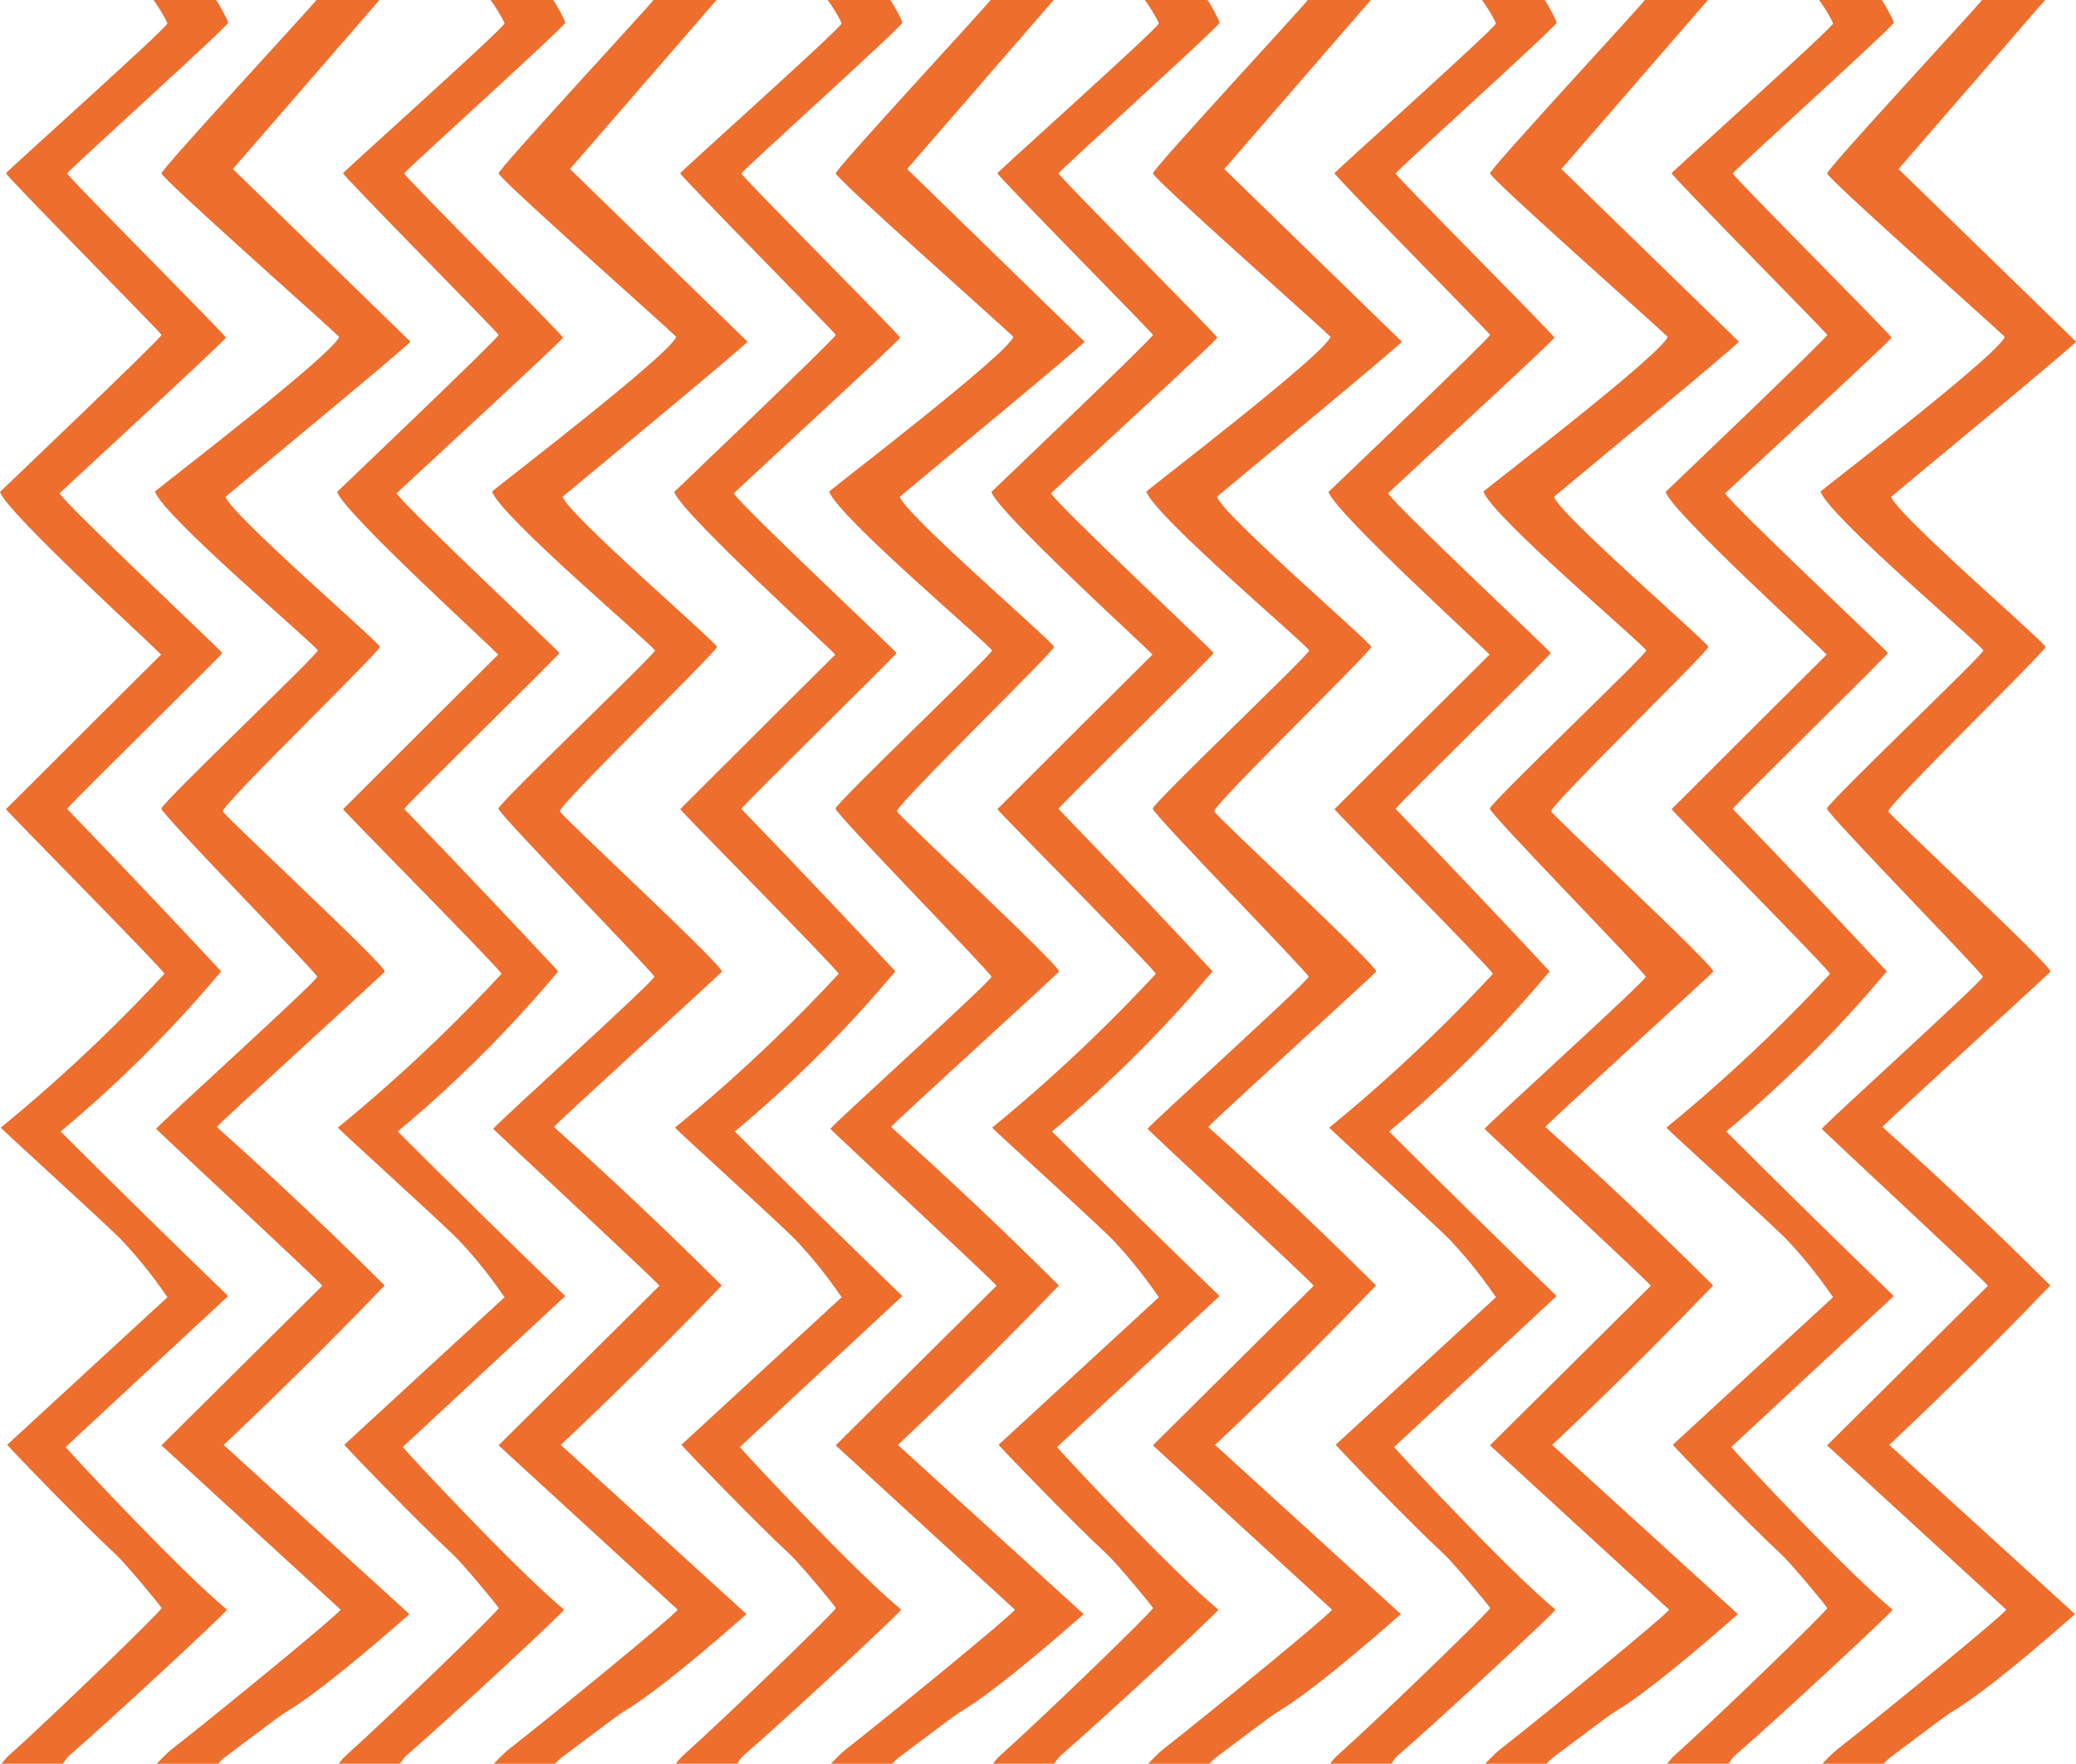
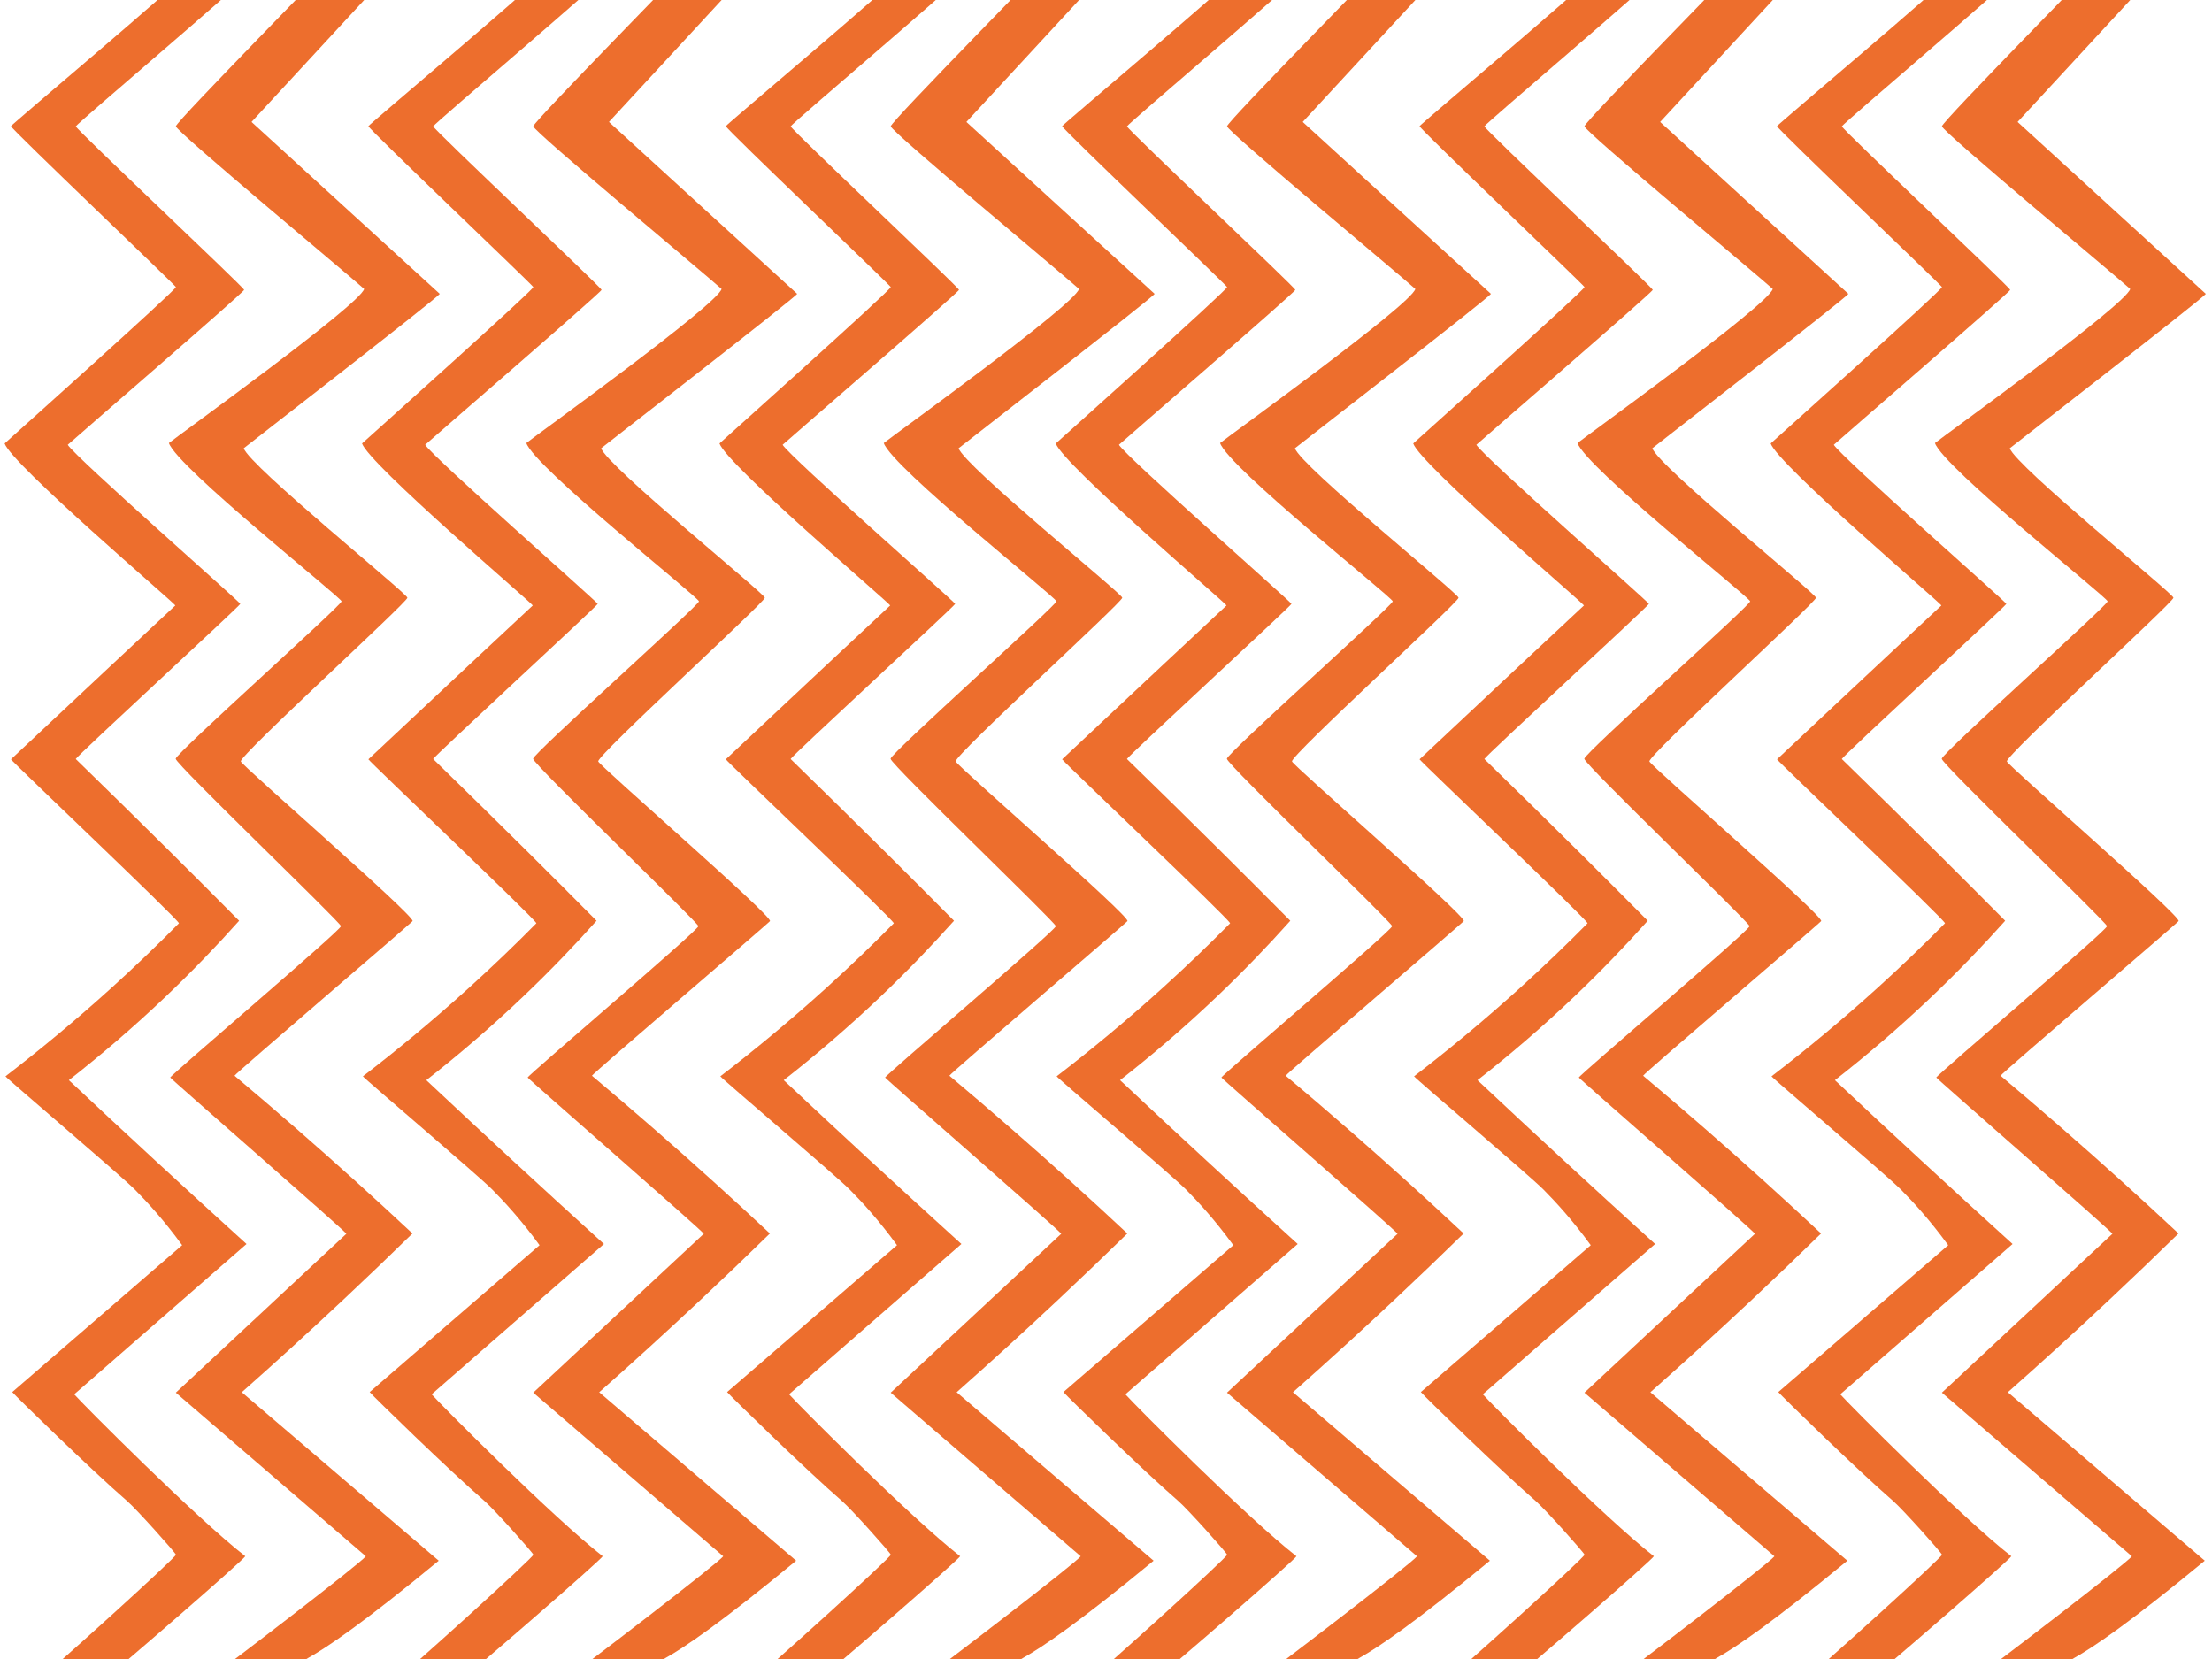
- <svg xmlns="http://www.w3.org/2000/svg" id="Layer_2" data-name="Layer 2" viewBox="0 0 961.15 816.49">
+ <svg xmlns="http://www.w3.org/2000/svg" xmlns:xlink="http://www.w3.org/1999/xlink" width="640" height="480">
  <defs>
-     <style>
-       .cls-1 {
+     <symbol data-name="Layer 2" id="svg_3" viewBox="0 0 961.15 816.49">
+       <defs>
+         <style>.cls-1 {
        fill: #ed6e2d;
        isolation: isolate;
-       }
-     </style>
+       }</style>
+       </defs>
+       <g data-name="Layer 1" id="svg_2">
+         <g>
+           <path class="cls-1" d="m146.43,0.02c-0.16,0.96 -71.57,77.99 -71.65,80.23c-0.08,2.24 76.18,69.75 82.22,75.64c-2.09,7.52 -80.41,67.5 -85.26,71.63c3.56,11.3 75.3,71.83 75.39,73.61s-72.36,70.68 -72.43,73.19c-0.07,2.5 72.13,76.17 72.17,77.84c0.05,1.91 -74.4,69.23 -74.55,70.39c0.36,0.8 76.26,71.17 76.91,72.65c-24.82,24.63 -49.64,49.26 -74.47,73.89c27.65,25.36 55.31,50.71 82.96,76.07c-2.14,3.14 -57.23,48.22 -78.47,64.83c-2.36,1.85 -4.49,4.32 -6.73,6.5l28.36,0c1.01,-0.97 1.98,-2.08 3.05,-2.88c14.68,-10.95 25.62,-19.39 28.59,-21.15c8.52,-5.07 24.44,-16.58 57.04,-45.24c-28.67,-26.11 -57.33,-52.22 -86,-78.33c14.66,-13.81 29.47,-28.17 44.39,-43.08c10.31,-10.3 20.36,-20.55 30.14,-30.74c-16.17,-16.11 -33.04,-32.36 -50.63,-48.69c-9.07,-8.41 -18.09,-16.64 -27.07,-24.67c0.41,-1.17 77.39,-71.12 77.75,-71.92c1.06,-2.37 -74.55,-72.25 -75,-74.22c-0.64,-2.8 72.9,-74.12 72.74,-76.12s-68.99,-61.3 -71.47,-69.49c0.48,-0.52 85.05,-70.22 85.59,-71.81c-27.39,-26.64 -54.78,-53.28 -82.18,-79.92c22.62,-26.07 45.24,-52.15 67.85,-78.22l-29.24,0l0,0.01z" />
+           <path class="cls-1" d="m77.5,10.85c-0.35,2.21 -74.26,68.33 -74.73,69.34c0.24,1.52 71.46,73.58 72.03,74.82c-0.29,1.72 -73.77,71.67 -74.8,72.71c3.16,9.82 73.97,73.96 74.55,75.33c-9.58,9.51 -19.15,19.03 -28.71,28.55c-14.37,14.31 -28.73,28.64 -43.07,42.98c0.71,1.4 72.5,73.81 73.36,76.23c-9.06,9.77 -18.79,19.74 -29.22,29.81c-15.87,15.32 -31.49,29.07 -46.54,41.37c0.88,1.36 50.06,45.75 56.54,52.7c5.23,5.61 12.67,14.19 20.61,25.83c-24.73,22.76 -49.46,45.53 -74.19,68.29c1.52,1.95 34.43,36.13 50.27,50.76c4.02,3.71 20.68,23.51 21.21,24.87c-0.34,1.56 -50.22,49.88 -70.99,68.46c-1.12,1 -2.09,2.37 -3.13,3.57l28.36,0c0.99,-1.27 1.88,-2.8 2.99,-3.76c20.31,-17.57 72.66,-66.22 73.05,-67.57c-21.35,-17.66 -71.26,-71.06 -74.7,-75.29c25.08,-23.3 50.16,-46.59 75.24,-69.89c-13.22,-12.76 -26.48,-25.68 -39.79,-38.75c-12.74,-12.51 -25.33,-24.99 -37.78,-37.43c13.52,-11.26 27.79,-24.17 42.31,-38.9c11.88,-12.05 22.52,-23.88 32.03,-35.23c-9.72,-10.44 -19.55,-20.9 -29.46,-31.39c-14,-14.8 -27.96,-29.41 -41.88,-43.82c0.53,-1.49 71.47,-70.93 71.85,-72.13c-0.58,-1.34 -71.99,-68.14 -75.34,-73.97c1.91,-1.96 76.77,-70.73 77.02,-72.04c-0.31,-1.42 -73.02,-74.21 -73.51,-76.02c0.71,-1.58 74.23,-67.86 74.55,-69.78c-0.34,-1.74 -4.72,-9.61 -5.62,-10.5l-29.02,0c0.99,0.92 6,8.96 6.5,10.83l0,0.02l0.01,0z" />
+           <path class="cls-1" d="m302.5,0.02c-0.16,0.96 -71.57,77.99 -71.65,80.23c-0.08,2.24 76.18,69.75 82.22,75.64c-2.09,7.52 -80.41,67.5 -85.26,71.63c3.56,11.3 75.3,71.83 75.39,73.61c0.09,1.78 -72.36,70.68 -72.43,73.19c-0.07,2.5 72.13,76.17 72.17,77.84c0.05,1.91 -74.4,69.23 -74.55,70.39c0.36,0.8 76.26,71.17 76.91,72.65c-24.82,24.63 -49.64,49.26 -74.47,73.89c27.65,25.36 55.31,50.71 82.96,76.07c-2.14,3.14 -57.23,48.22 -78.47,64.83c-2.36,1.85 -4.49,4.32 -6.73,6.5l28.36,0c1.01,-0.97 1.98,-2.08 3.05,-2.88c14.68,-10.95 25.62,-19.39 28.59,-21.15c8.52,-5.07 24.44,-16.58 57.04,-45.24c-28.67,-26.11 -57.33,-52.22 -86,-78.33c14.66,-13.81 29.47,-28.17 44.39,-43.08c10.31,-10.3 20.36,-20.55 30.14,-30.74c-16.17,-16.11 -33.04,-32.36 -50.63,-48.69c-9.07,-8.41 -18.09,-16.64 -27.07,-24.67c0.41,-1.17 77.39,-71.12 77.75,-71.92c1.06,-2.37 -74.55,-72.25 -75,-74.22c-0.64,-2.8 72.9,-74.12 72.74,-76.12s-68.99,-61.3 -71.47,-69.49c0.48,-0.52 85.05,-70.22 85.59,-71.81c-27.39,-26.64 -54.78,-53.28 -82.18,-79.92c22.62,-26.07 45.24,-52.15 67.85,-78.22l-29.24,0l0,0.01z" />
+           <path class="cls-1" d="m233.57,10.85c-0.35,2.21 -74.26,68.33 -74.73,69.34c0.24,1.52 71.46,73.58 72.03,74.82c-0.29,1.72 -73.77,71.67 -74.8,72.71c3.16,9.82 73.97,73.96 74.55,75.33c-9.58,9.51 -19.15,19.03 -28.71,28.55c-14.37,14.31 -28.73,28.64 -43.07,42.98c0.71,1.4 72.5,73.81 73.36,76.23c-9.06,9.77 -18.79,19.74 -29.22,29.81c-15.87,15.32 -31.49,29.07 -46.54,41.37c0.88,1.36 50.06,45.75 56.54,52.7c5.23,5.61 12.67,14.19 20.61,25.83c-24.73,22.76 -49.46,45.53 -74.19,68.29c1.52,1.95 34.43,36.13 50.27,50.76c4.02,3.71 20.68,23.51 21.21,24.87c-0.34,1.56 -50.22,49.88 -70.99,68.46c-1.12,1 -2.09,2.37 -3.13,3.57l28.36,0c0.99,-1.27 1.88,-2.8 2.99,-3.76c20.31,-17.57 72.66,-66.22 73.05,-67.57c-21.35,-17.66 -71.26,-71.06 -74.7,-75.29c25.08,-23.3 50.16,-46.59 75.24,-69.89c-13.22,-12.76 -26.48,-25.68 -39.79,-38.75c-12.74,-12.51 -25.33,-24.99 -37.78,-37.43c13.52,-11.26 27.79,-24.17 42.31,-38.9c11.88,-12.05 22.52,-23.88 32.03,-35.23c-9.72,-10.44 -19.55,-20.9 -29.46,-31.39c-14,-14.8 -27.96,-29.41 -41.88,-43.82c0.53,-1.49 71.47,-70.93 71.85,-72.13c-0.58,-1.34 -71.99,-68.14 -75.34,-73.97c1.91,-1.96 76.77,-70.73 77.02,-72.04c-0.31,-1.42 -73.02,-74.21 -73.51,-76.02c0.71,-1.58 74.23,-67.86 74.55,-69.78c-0.34,-1.74 -4.72,-9.61 -5.62,-10.5l-29.02,0c0.99,0.92 6,8.96 6.5,10.83l0,0.02l0.01,0z" />
+           <path class="cls-1" d="m458.58,0.02c-0.16,0.96 -71.57,77.99 -71.65,80.23c-0.08,2.24 76.18,69.75 82.22,75.64c-2.09,7.52 -80.41,67.5 -85.26,71.63c3.56,11.3 75.3,71.83 75.39,73.61c0.09,1.78 -72.36,70.68 -72.43,73.19c-0.07,2.5 72.13,76.17 72.17,77.84c0.05,1.91 -74.4,69.23 -74.55,70.39c0.36,0.8 76.26,71.17 76.91,72.65c-24.82,24.63 -49.64,49.26 -74.47,73.89c27.65,25.36 55.31,50.71 82.96,76.07c-2.14,3.14 -57.23,48.22 -78.47,64.83c-2.36,1.85 -4.49,4.32 -6.73,6.5l28.36,0c1.01,-0.97 1.98,-2.08 3.05,-2.88c14.68,-10.95 25.62,-19.39 28.59,-21.15c8.52,-5.07 24.44,-16.58 57.04,-45.24c-28.67,-26.11 -57.33,-52.22 -86,-78.33c14.66,-13.81 29.47,-28.17 44.39,-43.08c10.31,-10.3 20.36,-20.55 30.14,-30.74c-16.17,-16.11 -33.04,-32.36 -50.63,-48.69c-9.07,-8.41 -18.09,-16.64 -27.07,-24.67c0.41,-1.17 77.39,-71.12 77.75,-71.92c1.06,-2.37 -74.55,-72.25 -75,-74.22c-0.64,-2.8 72.9,-74.12 72.74,-76.12s-68.99,-61.3 -71.47,-69.49c0.48,-0.52 85.05,-70.22 85.59,-71.81c-27.39,-26.64 -54.78,-53.28 -82.18,-79.92c22.62,-26.07 45.24,-52.15 67.85,-78.22l-29.24,0l0,0.01z" />
+           <path class="cls-1" d="m389.65,10.85c-0.35,2.21 -74.26,68.33 -74.73,69.34c0.24,1.52 71.46,73.58 72.03,74.82c-0.29,1.72 -73.77,71.67 -74.8,72.71c3.16,9.82 73.97,73.96 74.55,75.33c-9.58,9.51 -19.15,19.03 -28.71,28.55c-14.37,14.31 -28.73,28.64 -43.07,42.98c0.71,1.4 72.5,73.81 73.36,76.23c-9.06,9.77 -18.79,19.74 -29.22,29.81c-15.87,15.32 -31.49,29.07 -46.54,41.37c0.88,1.36 50.06,45.75 56.54,52.7c5.23,5.61 12.67,14.19 20.61,25.83c-24.73,22.76 -49.46,45.53 -74.19,68.29c1.52,1.95 34.43,36.13 50.27,50.76c4.02,3.71 20.68,23.51 21.21,24.87c-0.34,1.56 -50.22,49.88 -70.99,68.46c-1.12,1 -2.09,2.37 -3.13,3.57l28.36,0c0.99,-1.27 1.88,-2.8 2.99,-3.76c20.31,-17.57 72.66,-66.22 73.05,-67.57c-21.35,-17.66 -71.26,-71.06 -74.7,-75.29c25.08,-23.3 50.16,-46.59 75.24,-69.89c-13.22,-12.76 -26.48,-25.68 -39.79,-38.75c-12.74,-12.51 -25.33,-24.99 -37.78,-37.43c13.52,-11.26 27.79,-24.17 42.31,-38.9c11.88,-12.05 22.52,-23.88 32.03,-35.23c-9.72,-10.44 -19.55,-20.9 -29.46,-31.39c-14,-14.8 -27.96,-29.41 -41.88,-43.82c0.53,-1.49 71.47,-70.93 71.85,-72.13c-0.58,-1.34 -71.99,-68.14 -75.34,-73.97c1.91,-1.96 76.77,-70.73 77.02,-72.04c-0.31,-1.42 -73.02,-74.21 -73.51,-76.02c0.71,-1.58 74.23,-67.86 74.55,-69.78c-0.34,-1.74 -4.72,-9.61 -5.62,-10.5l-29.02,0c0.99,0.92 6,8.96 6.5,10.83l0,0.02l0.01,0z" />
+           <path class="cls-1" d="m605.43,0.02c-0.16,0.96 -71.57,77.99 -71.65,80.23c-0.08,2.24 76.18,69.75 82.22,75.64c-2.09,7.52 -80.41,67.5 -85.26,71.63c3.56,11.3 75.3,71.83 75.39,73.61s-72.36,70.68 -72.43,73.19c-0.07,2.5 72.13,76.17 72.17,77.84c0.05,1.91 -74.4,69.23 -74.55,70.39c0.36,0.8 76.26,71.17 76.91,72.65c-24.82,24.63 -49.64,49.26 -74.47,73.89c27.65,25.36 55.31,50.71 82.96,76.07c-2.14,3.14 -57.23,48.22 -78.47,64.83c-2.36,1.85 -4.49,4.32 -6.73,6.5l28.36,0c1.01,-0.97 1.98,-2.08 3.05,-2.88c14.68,-10.95 25.62,-19.39 28.59,-21.15c8.52,-5.07 24.44,-16.58 57.04,-45.24c-28.67,-26.11 -57.33,-52.22 -86,-78.33c14.66,-13.81 29.47,-28.17 44.39,-43.08c10.31,-10.3 20.36,-20.55 30.14,-30.74c-16.17,-16.11 -33.04,-32.36 -50.63,-48.69c-9.07,-8.41 -18.09,-16.64 -27.07,-24.67c0.41,-1.17 77.39,-71.12 77.75,-71.92c1.06,-2.37 -74.55,-72.25 -75,-74.22c-0.64,-2.8 72.9,-74.12 72.74,-76.12s-68.99,-61.3 -71.47,-69.49c0.48,-0.52 85.05,-70.22 85.59,-71.81c-27.39,-26.64 -54.78,-53.28 -82.18,-79.92c22.62,-26.07 45.24,-52.15 67.85,-78.22l-29.24,0l0,0.01z" />
+           <path class="cls-1" d="m536.5,10.85c-0.35,2.21 -74.26,68.33 -74.73,69.34c0.24,1.52 71.46,73.58 72.03,74.82c-0.29,1.72 -73.77,71.67 -74.8,72.71c3.16,9.82 73.97,73.96 74.55,75.33c-9.58,9.51 -19.15,19.03 -28.71,28.55c-14.37,14.31 -28.73,28.64 -43.07,42.98c0.71,1.4 72.5,73.81 73.36,76.23c-9.06,9.77 -18.79,19.74 -29.22,29.81c-15.87,15.32 -31.49,29.07 -46.54,41.37c0.88,1.36 50.06,45.75 56.54,52.7c5.23,5.61 12.67,14.19 20.61,25.83c-24.73,22.76 -49.46,45.53 -74.19,68.29c1.52,1.95 34.43,36.13 50.27,50.76c4.02,3.71 20.68,23.51 21.21,24.87c-0.34,1.56 -50.22,49.88 -70.99,68.46c-1.12,1 -2.09,2.37 -3.13,3.57l28.36,0c0.99,-1.27 1.88,-2.8 2.99,-3.76c20.31,-17.57 72.66,-66.22 73.05,-67.57c-21.35,-17.66 -71.26,-71.06 -74.7,-75.29c25.08,-23.3 50.16,-46.59 75.24,-69.89c-13.22,-12.76 -26.48,-25.68 -39.79,-38.75c-12.74,-12.51 -25.33,-24.99 -37.78,-37.43c13.52,-11.26 27.79,-24.17 42.31,-38.9c11.88,-12.05 22.52,-23.88 32.03,-35.23c-9.72,-10.44 -19.55,-20.9 -29.46,-31.39c-14,-14.8 -27.96,-29.41 -41.88,-43.82c0.53,-1.49 71.47,-70.93 71.85,-72.13c-0.58,-1.34 -71.99,-68.14 -75.34,-73.97c1.91,-1.96 76.77,-70.73 77.02,-72.04c-0.31,-1.42 -73.02,-74.21 -73.51,-76.02c0.71,-1.58 74.23,-67.86 74.55,-69.78c-0.34,-1.74 -4.72,-9.61 -5.62,-10.5l-29.02,0c0.99,0.92 6,8.96 6.5,10.83l0,0.02l0.01,0z" />
+           <path class="cls-1" d="m761.5,0.02c-0.16,0.96 -71.57,77.99 -71.65,80.23c-0.08,2.24 76.18,69.75 82.22,75.64c-2.09,7.52 -80.41,67.5 -85.26,71.63c3.56,11.3 75.3,71.83 75.39,73.61c0.09,1.78 -72.36,70.68 -72.43,73.19c-0.07,2.5 72.13,76.17 72.17,77.84c0.05,1.91 -74.4,69.23 -74.55,70.39c0.36,0.8 76.26,71.17 76.91,72.65c-24.82,24.63 -49.64,49.26 -74.47,73.89c27.65,25.36 55.31,50.71 82.96,76.07c-2.14,3.14 -57.23,48.22 -78.47,64.83c-2.36,1.85 -4.49,4.32 -6.73,6.5l28.36,0c1.01,-0.97 1.98,-2.08 3.05,-2.88c14.68,-10.95 25.62,-19.39 28.59,-21.15c8.52,-5.07 24.44,-16.58 57.04,-45.24c-28.67,-26.11 -57.33,-52.22 -86,-78.33c14.66,-13.81 29.47,-28.17 44.39,-43.08c10.31,-10.3 20.36,-20.55 30.14,-30.74c-16.17,-16.11 -33.04,-32.36 -50.63,-48.69c-9.07,-8.41 -18.09,-16.64 -27.07,-24.67c0.41,-1.17 77.39,-71.12 77.75,-71.92c1.06,-2.37 -74.55,-72.25 -75,-74.22c-0.64,-2.8 72.9,-74.12 72.74,-76.12s-68.99,-61.3 -71.47,-69.49c0.48,-0.52 85.05,-70.22 85.59,-71.81c-27.39,-26.64 -54.78,-53.28 -82.18,-79.92c22.62,-26.07 45.24,-52.15 67.85,-78.22l-29.24,0l0,0.01z" />
+           <path class="cls-1" d="m692.57,10.85c-0.35,2.21 -74.26,68.33 -74.73,69.34c0.24,1.52 71.46,73.58 72.03,74.82c-0.29,1.72 -73.77,71.67 -74.8,72.71c3.16,9.82 73.97,73.96 74.55,75.33c-9.58,9.51 -19.15,19.03 -28.71,28.55c-14.37,14.31 -28.73,28.64 -43.07,42.98c0.71,1.4 72.5,73.81 73.36,76.23c-9.06,9.77 -18.79,19.74 -29.22,29.81c-15.87,15.32 -31.49,29.07 -46.54,41.37c0.88,1.36 50.06,45.75 56.54,52.7c5.23,5.61 12.67,14.19 20.61,25.83c-24.73,22.76 -49.46,45.53 -74.19,68.29c1.52,1.95 34.43,36.13 50.27,50.76c4.02,3.71 20.68,23.51 21.21,24.87c-0.34,1.56 -50.22,49.88 -70.99,68.46c-1.12,1 -2.09,2.37 -3.13,3.57l28.36,0c0.99,-1.27 1.88,-2.8 2.99,-3.76c20.31,-17.57 72.66,-66.22 73.05,-67.57c-21.35,-17.66 -71.26,-71.06 -74.7,-75.29c25.08,-23.3 50.16,-46.59 75.24,-69.89c-13.22,-12.76 -26.48,-25.68 -39.79,-38.75c-12.74,-12.51 -25.33,-24.99 -37.78,-37.43c13.52,-11.26 27.79,-24.17 42.31,-38.9c11.88,-12.05 22.52,-23.88 32.03,-35.23c-9.72,-10.44 -19.55,-20.9 -29.46,-31.39c-14,-14.8 -27.96,-29.41 -41.88,-43.82c0.53,-1.49 71.47,-70.93 71.85,-72.13c-0.58,-1.34 -71.99,-68.14 -75.34,-73.97c1.91,-1.96 76.77,-70.73 77.02,-72.04c-0.31,-1.42 -73.02,-74.21 -73.51,-76.02c0.71,-1.58 74.23,-67.86 74.55,-69.78c-0.34,-1.74 -4.72,-9.61 -5.62,-10.5l-29.02,0c0.99,0.92 6,8.96 6.5,10.83l0,0.02l0.01,0z" />
+           <path class="cls-1" d="m917.58,0.02c-0.16,0.96 -71.57,77.99 -71.65,80.23c-0.08,2.24 76.18,69.75 82.22,75.64c-2.09,7.52 -80.41,67.5 -85.26,71.63c3.56,11.3 75.3,71.83 75.39,73.61c0.09,1.78 -72.36,70.68 -72.43,73.19c-0.07,2.5 72.13,76.17 72.17,77.84c0.05,1.91 -74.4,69.23 -74.55,70.39c0.36,0.8 76.26,71.17 76.91,72.65c-24.82,24.63 -49.64,49.26 -74.47,73.89c27.65,25.36 55.31,50.71 82.96,76.07c-2.14,3.14 -57.23,48.22 -78.47,64.83c-2.36,1.85 -4.49,4.32 -6.73,6.5l28.36,0c1.01,-0.97 1.98,-2.08 3.05,-2.88c14.68,-10.95 25.62,-19.39 28.59,-21.15c8.52,-5.07 24.44,-16.58 57.04,-45.24c-28.67,-26.11 -57.33,-52.22 -86,-78.33c14.66,-13.81 29.47,-28.17 44.39,-43.08c10.31,-10.3 20.36,-20.55 30.14,-30.74c-16.17,-16.11 -33.04,-32.36 -50.63,-48.69c-9.07,-8.41 -18.09,-16.64 -27.07,-24.67c0.41,-1.17 77.39,-71.12 77.75,-71.92c1.06,-2.37 -74.55,-72.25 -75,-74.22c-0.64,-2.8 72.9,-74.12 72.74,-76.12s-68.99,-61.3 -71.47,-69.49c0.48,-0.52 85.05,-70.22 85.59,-71.81c-27.39,-26.64 -54.78,-53.28 -82.18,-79.92c22.62,-26.07 45.24,-52.15 67.85,-78.22l-29.24,0l0,0.01z" />
+           <path class="cls-1" d="m848.65,10.85c-0.35,2.21 -74.26,68.33 -74.73,69.34c0.24,1.52 71.46,73.58 72.03,74.82c-0.29,1.72 -73.77,71.67 -74.8,72.71c3.16,9.82 73.97,73.96 74.55,75.33c-9.58,9.51 -19.15,19.03 -28.71,28.55c-14.37,14.31 -28.73,28.64 -43.07,42.98c0.71,1.4 72.5,73.81 73.36,76.23c-9.06,9.77 -18.79,19.74 -29.22,29.81c-15.87,15.32 -31.49,29.07 -46.54,41.37c0.88,1.36 50.06,45.75 56.54,52.7c5.23,5.61 12.67,14.19 20.61,25.83c-24.73,22.76 -49.46,45.53 -74.19,68.29c1.52,1.95 34.43,36.13 50.27,50.76c4.02,3.71 20.68,23.51 21.21,24.87c-0.34,1.56 -50.22,49.88 -70.99,68.46c-1.12,1 -2.09,2.37 -3.13,3.57l28.36,0c0.99,-1.27 1.88,-2.8 2.99,-3.76c20.31,-17.57 72.66,-66.22 73.05,-67.57c-21.35,-17.66 -71.26,-71.06 -74.7,-75.29c25.08,-23.3 50.16,-46.59 75.24,-69.89c-13.22,-12.76 -26.48,-25.68 -39.79,-38.75c-12.74,-12.51 -25.33,-24.99 -37.78,-37.43c13.52,-11.26 27.79,-24.17 42.31,-38.9c11.88,-12.05 22.52,-23.88 32.03,-35.23c-9.72,-10.44 -19.55,-20.9 -29.46,-31.39c-14,-14.8 -27.96,-29.41 -41.88,-43.82c0.53,-1.49 71.47,-70.93 71.85,-72.13c-0.58,-1.34 -71.99,-68.14 -75.34,-73.97c1.91,-1.96 76.77,-70.73 77.02,-72.04c-0.31,-1.42 -73.02,-74.21 -73.51,-76.02c0.71,-1.58 74.23,-67.86 74.55,-69.78c-0.34,-1.74 -4.72,-9.61 -5.62,-10.5l-29.02,0c0.99,0.92 6,8.96 6.5,10.83l0,0.02l0.01,0z" />
+         </g>
+       </g>
+     </symbol>
  </defs>
-   <g id="Layer_1-2" data-name="Layer 1">
-     <g>
-       <path class="cls-1" d="M146.43.02c-.16.96-71.57,77.99-71.65,80.23-.08,2.24,76.18,69.75,82.22,75.64-2.09,7.52-80.41,67.5-85.26,71.63,3.56,11.3,75.3,71.83,75.39,73.61s-72.36,70.68-72.43,73.19c-.07,2.5,72.13,76.17,72.17,77.84.05,1.91-74.4,69.23-74.55,70.39.36.8,76.26,71.17,76.91,72.65-24.82,24.63-49.64,49.26-74.47,73.89,27.65,25.36,55.31,50.71,82.96,76.07-2.14,3.14-57.23,48.22-78.47,64.83-2.36,1.85-4.49,4.32-6.73,6.5h28.36c1.01-.97,1.98-2.08,3.05-2.88,14.68-10.95,25.62-19.39,28.59-21.15,8.52-5.07,24.44-16.58,57.04-45.24-28.67-26.11-57.33-52.22-86-78.33,14.66-13.81,29.47-28.17,44.39-43.08,10.31-10.3,20.36-20.55,30.14-30.74-16.17-16.11-33.04-32.36-50.63-48.69-9.07-8.41-18.09-16.64-27.07-24.67.41-1.17,77.39-71.12,77.75-71.92,1.06-2.37-74.55-72.25-75-74.22-.64-2.8,72.9-74.12,72.74-76.12s-68.99-61.3-71.47-69.49c.48-.52,85.05-70.22,85.59-71.81-27.39-26.64-54.78-53.28-82.18-79.92C130.44,52.16,153.06,26.08,175.67.01h-29.24Z" />
-       <path class="cls-1" d="M77.5,10.85c-.35,2.21-74.26,68.33-74.73,69.34.24,1.52,71.46,73.58,72.03,74.82-.29,1.72-73.77,71.67-74.8,72.71,3.16,9.82,73.97,73.96,74.55,75.33-9.58,9.51-19.15,19.03-28.71,28.55-14.37,14.31-28.73,28.64-43.07,42.98.71,1.4,72.5,73.81,73.36,76.23-9.06,9.77-18.79,19.74-29.22,29.81-15.87,15.32-31.49,29.07-46.54,41.37.88,1.36,50.06,45.75,56.54,52.7,5.23,5.61,12.67,14.19,20.61,25.83-24.73,22.76-49.46,45.53-74.19,68.29,1.52,1.95,34.43,36.13,50.27,50.76,4.02,3.71,20.68,23.51,21.21,24.87-.34,1.56-50.22,49.88-70.99,68.46-1.12,1-2.09,2.37-3.13,3.57h28.36c.99-1.27,1.88-2.8,2.99-3.76,20.31-17.57,72.66-66.22,73.05-67.57-21.35-17.66-71.26-71.06-74.7-75.29,25.08-23.3,50.16-46.59,75.24-69.89-13.22-12.76-26.48-25.68-39.79-38.75-12.74-12.51-25.33-24.99-37.78-37.43,13.52-11.26,27.79-24.17,42.31-38.9,11.88-12.05,22.52-23.88,32.03-35.23-9.72-10.44-19.55-20.9-29.46-31.39-14-14.8-27.96-29.41-41.88-43.82.53-1.49,71.47-70.93,71.85-72.13-.58-1.34-71.99-68.14-75.34-73.97,1.91-1.96,76.77-70.73,77.02-72.04-.31-1.42-73.02-74.21-73.51-76.02.71-1.58,74.23-67.86,74.55-69.78-.34-1.74-4.72-9.61-5.62-10.5h-29.02c.99.92,6,8.96,6.5,10.83v.02Z" />
-       <path class="cls-1" d="M302.5.02c-.16.96-71.57,77.99-71.65,80.23-.08,2.24,76.18,69.75,82.22,75.64-2.09,7.52-80.41,67.5-85.26,71.63,3.56,11.3,75.3,71.83,75.39,73.61.09,1.78-72.36,70.68-72.43,73.19-.07,2.5,72.13,76.17,72.17,77.84.05,1.91-74.4,69.23-74.55,70.39.36.8,76.26,71.17,76.91,72.65-24.82,24.63-49.64,49.26-74.47,73.89,27.65,25.36,55.31,50.71,82.96,76.07-2.14,3.14-57.23,48.22-78.47,64.83-2.36,1.85-4.49,4.32-6.73,6.5h28.36c1.01-.97,1.98-2.08,3.05-2.88,14.68-10.95,25.62-19.39,28.59-21.15,8.52-5.07,24.44-16.58,57.04-45.24-28.67-26.11-57.33-52.22-86-78.33,14.66-13.81,29.47-28.17,44.39-43.08,10.31-10.3,20.36-20.55,30.14-30.74-16.17-16.11-33.04-32.36-50.63-48.69-9.07-8.41-18.09-16.64-27.07-24.67.41-1.17,77.39-71.12,77.75-71.92,1.06-2.37-74.55-72.25-75-74.22-.64-2.8,72.9-74.12,72.74-76.12s-68.99-61.3-71.47-69.49c.48-.52,85.05-70.22,85.59-71.81-27.39-26.64-54.78-53.28-82.18-79.92C286.51,52.16,309.13,26.08,331.74.01h-29.24Z" />
-       <path class="cls-1" d="M233.57,10.85c-.35,2.21-74.26,68.33-74.73,69.34.24,1.52,71.46,73.58,72.03,74.82-.29,1.72-73.77,71.67-74.8,72.71,3.16,9.82,73.97,73.96,74.55,75.33-9.58,9.51-19.15,19.03-28.71,28.55-14.37,14.31-28.73,28.64-43.07,42.98.71,1.4,72.5,73.81,73.36,76.23-9.06,9.77-18.79,19.74-29.22,29.81-15.87,15.32-31.49,29.07-46.54,41.37.88,1.36,50.06,45.75,56.54,52.7,5.23,5.61,12.67,14.19,20.61,25.83-24.73,22.76-49.46,45.53-74.19,68.29,1.52,1.95,34.43,36.13,50.27,50.76,4.02,3.71,20.68,23.51,21.21,24.87-.34,1.56-50.22,49.88-70.99,68.46-1.12,1-2.09,2.37-3.13,3.57h28.36c.99-1.27,1.88-2.8,2.99-3.76,20.31-17.57,72.66-66.22,73.05-67.57-21.35-17.66-71.26-71.06-74.7-75.29,25.08-23.3,50.16-46.59,75.24-69.89-13.22-12.76-26.48-25.68-39.79-38.75-12.74-12.51-25.33-24.99-37.78-37.43,13.52-11.26,27.79-24.17,42.31-38.9,11.88-12.05,22.52-23.88,32.03-35.23-9.72-10.44-19.55-20.9-29.46-31.39-14-14.8-27.96-29.41-41.88-43.82.53-1.49,71.47-70.93,71.85-72.13-.58-1.34-71.99-68.14-75.34-73.97,1.91-1.96,76.77-70.73,77.02-72.04-.31-1.42-73.02-74.21-73.51-76.02.71-1.58,74.23-67.86,74.55-69.78-.34-1.74-4.72-9.61-5.62-10.5h-29.02c.99.92,6,8.96,6.5,10.83v.02Z" />
-       <path class="cls-1" d="M458.58.02c-.16.96-71.57,77.99-71.65,80.23-.08,2.24,76.18,69.75,82.22,75.64-2.09,7.52-80.41,67.5-85.26,71.63,3.56,11.3,75.3,71.83,75.39,73.61.09,1.78-72.36,70.68-72.43,73.19-.07,2.5,72.13,76.17,72.17,77.84.05,1.91-74.4,69.23-74.55,70.39.36.8,76.26,71.17,76.91,72.65-24.82,24.63-49.64,49.26-74.47,73.89,27.65,25.36,55.31,50.71,82.96,76.07-2.14,3.14-57.23,48.22-78.47,64.83-2.36,1.85-4.49,4.32-6.73,6.5h28.36c1.01-.97,1.98-2.08,3.05-2.88,14.68-10.95,25.62-19.39,28.59-21.15,8.52-5.07,24.44-16.58,57.04-45.24-28.67-26.11-57.33-52.22-86-78.33,14.66-13.81,29.47-28.17,44.39-43.08,10.31-10.3,20.36-20.55,30.14-30.74-16.17-16.11-33.04-32.36-50.63-48.69-9.07-8.41-18.09-16.64-27.07-24.67.41-1.17,77.39-71.12,77.75-71.92,1.06-2.37-74.55-72.25-75-74.22-.64-2.8,72.9-74.12,72.74-76.12s-68.99-61.3-71.47-69.49c.48-.52,85.05-70.22,85.59-71.81-27.39-26.64-54.78-53.28-82.18-79.92C442.59,52.16,465.21,26.08,487.82.01h-29.24Z" />
-       <path class="cls-1" d="M389.65,10.85c-.35,2.21-74.26,68.33-74.73,69.34.24,1.52,71.46,73.58,72.03,74.82-.29,1.72-73.77,71.67-74.8,72.71,3.16,9.82,73.97,73.96,74.55,75.33-9.58,9.51-19.15,19.03-28.71,28.55-14.37,14.31-28.73,28.64-43.07,42.98.71,1.4,72.5,73.81,73.36,76.23-9.06,9.77-18.79,19.74-29.22,29.81-15.87,15.32-31.49,29.07-46.54,41.37.88,1.36,50.06,45.75,56.54,52.7,5.23,5.61,12.67,14.19,20.61,25.83-24.73,22.76-49.46,45.53-74.19,68.29,1.52,1.95,34.43,36.13,50.27,50.76,4.02,3.71,20.68,23.51,21.21,24.87-.34,1.56-50.22,49.88-70.99,68.46-1.12,1-2.09,2.37-3.13,3.57h28.36c.99-1.27,1.88-2.8,2.99-3.76,20.31-17.57,72.66-66.22,73.05-67.57-21.35-17.66-71.26-71.06-74.7-75.29,25.08-23.3,50.16-46.59,75.24-69.89-13.22-12.76-26.48-25.68-39.79-38.75-12.74-12.51-25.33-24.99-37.78-37.43,13.52-11.26,27.79-24.17,42.31-38.9,11.88-12.05,22.52-23.88,32.03-35.23-9.72-10.44-19.55-20.9-29.46-31.39-14-14.8-27.96-29.41-41.88-43.82.53-1.49,71.47-70.93,71.85-72.13-.58-1.34-71.99-68.14-75.34-73.97,1.91-1.96,76.77-70.73,77.02-72.04-.31-1.42-73.02-74.21-73.51-76.02.71-1.58,74.23-67.86,74.55-69.78-.34-1.74-4.72-9.61-5.62-10.5h-29.02c.99.92,6,8.96,6.5,10.83v.02Z" />
-       <path class="cls-1" d="M605.43.02c-.16.96-71.57,77.99-71.65,80.23-.08,2.24,76.18,69.75,82.22,75.64-2.09,7.52-80.41,67.5-85.26,71.63,3.56,11.3,75.3,71.83,75.39,73.61s-72.36,70.68-72.43,73.19c-.07,2.5,72.13,76.17,72.17,77.84.05,1.91-74.4,69.23-74.55,70.39.36.8,76.26,71.17,76.91,72.65-24.82,24.63-49.64,49.26-74.47,73.89,27.65,25.36,55.31,50.71,82.96,76.07-2.14,3.14-57.23,48.22-78.47,64.83-2.36,1.85-4.49,4.32-6.73,6.5h28.36c1.01-.97,1.98-2.08,3.05-2.88,14.68-10.95,25.62-19.39,28.59-21.15,8.52-5.07,24.44-16.58,57.04-45.24-28.67-26.11-57.33-52.22-86-78.33,14.66-13.81,29.47-28.17,44.39-43.08,10.31-10.3,20.36-20.55,30.14-30.74-16.17-16.11-33.04-32.36-50.63-48.69-9.07-8.41-18.09-16.64-27.07-24.67.41-1.17,77.39-71.12,77.75-71.92,1.06-2.37-74.55-72.25-75-74.22-.64-2.8,72.9-74.12,72.74-76.12s-68.99-61.3-71.47-69.49c.48-.52,85.05-70.22,85.59-71.81-27.39-26.64-54.78-53.28-82.18-79.92C589.44,52.16,612.06,26.08,634.67.01h-29.24Z" />
-       <path class="cls-1" d="M536.5,10.85c-.35,2.21-74.26,68.33-74.73,69.34.24,1.52,71.46,73.58,72.03,74.82-.29,1.72-73.77,71.67-74.8,72.71,3.16,9.82,73.97,73.96,74.55,75.33-9.58,9.51-19.15,19.03-28.71,28.55-14.37,14.31-28.73,28.64-43.07,42.98.71,1.4,72.5,73.81,73.36,76.23-9.06,9.77-18.79,19.74-29.22,29.81-15.87,15.32-31.49,29.07-46.54,41.37.88,1.36,50.06,45.75,56.54,52.7,5.23,5.61,12.67,14.19,20.61,25.83-24.73,22.76-49.46,45.53-74.19,68.29,1.52,1.95,34.43,36.13,50.27,50.76,4.02,3.71,20.68,23.51,21.21,24.87-.34,1.56-50.22,49.88-70.99,68.46-1.12,1-2.09,2.37-3.13,3.57h28.36c.99-1.27,1.88-2.8,2.99-3.76,20.31-17.57,72.66-66.22,73.05-67.57-21.35-17.66-71.26-71.06-74.7-75.29,25.08-23.3,50.16-46.59,75.24-69.89-13.22-12.76-26.48-25.68-39.79-38.75-12.74-12.51-25.33-24.99-37.78-37.43,13.52-11.26,27.79-24.17,42.31-38.9,11.88-12.05,22.52-23.88,32.03-35.23-9.72-10.44-19.55-20.9-29.46-31.39-14-14.8-27.96-29.41-41.88-43.82.53-1.49,71.47-70.93,71.85-72.13-.58-1.34-71.99-68.14-75.34-73.97,1.91-1.96,76.77-70.73,77.02-72.04-.31-1.42-73.02-74.21-73.51-76.02.71-1.58,74.23-67.86,74.55-69.78-.34-1.74-4.72-9.61-5.62-10.5h-29.02c.99.92,6,8.96,6.5,10.83v.02Z" />
-       <path class="cls-1" d="M761.5.02c-.16.96-71.57,77.99-71.65,80.23-.08,2.24,76.18,69.75,82.22,75.64-2.09,7.52-80.41,67.5-85.26,71.63,3.56,11.3,75.3,71.83,75.39,73.61.09,1.78-72.36,70.68-72.43,73.19-.07,2.5,72.13,76.17,72.17,77.84.05,1.91-74.4,69.23-74.55,70.39.36.8,76.26,71.17,76.91,72.65-24.82,24.63-49.64,49.26-74.47,73.89,27.65,25.36,55.31,50.71,82.96,76.07-2.14,3.14-57.23,48.22-78.47,64.83-2.36,1.85-4.49,4.32-6.73,6.5h28.36c1.01-.97,1.98-2.08,3.05-2.88,14.68-10.95,25.62-19.39,28.59-21.15,8.52-5.07,24.44-16.58,57.04-45.24-28.67-26.11-57.33-52.22-86-78.33,14.66-13.81,29.47-28.17,44.39-43.08,10.31-10.3,20.36-20.55,30.14-30.74-16.17-16.11-33.04-32.36-50.63-48.69-9.07-8.41-18.09-16.64-27.07-24.67.41-1.17,77.39-71.12,77.75-71.92,1.06-2.37-74.55-72.25-75-74.22-.64-2.8,72.9-74.12,72.74-76.12s-68.99-61.3-71.47-69.49c.48-.52,85.05-70.22,85.59-71.81-27.39-26.64-54.78-53.28-82.18-79.92C745.51,52.16,768.13,26.08,790.74.01h-29.24Z" />
-       <path class="cls-1" d="M692.57,10.85c-.35,2.21-74.26,68.33-74.73,69.34.24,1.52,71.46,73.58,72.03,74.82-.29,1.72-73.77,71.67-74.8,72.71,3.16,9.82,73.97,73.96,74.55,75.33-9.58,9.51-19.15,19.03-28.71,28.55-14.37,14.31-28.73,28.64-43.07,42.98.71,1.4,72.5,73.81,73.36,76.23-9.06,9.77-18.79,19.74-29.22,29.81-15.87,15.32-31.49,29.07-46.54,41.37.88,1.36,50.06,45.75,56.54,52.7,5.23,5.61,12.67,14.19,20.61,25.83-24.73,22.76-49.46,45.53-74.19,68.29,1.52,1.95,34.43,36.13,50.27,50.76,4.02,3.71,20.68,23.51,21.21,24.87-.34,1.56-50.22,49.88-70.99,68.46-1.12,1-2.09,2.37-3.13,3.57h28.36c.99-1.27,1.88-2.8,2.99-3.76,20.31-17.57,72.66-66.22,73.05-67.57-21.35-17.66-71.26-71.06-74.7-75.29,25.08-23.3,50.16-46.59,75.24-69.89-13.22-12.76-26.48-25.68-39.79-38.75-12.74-12.51-25.33-24.99-37.78-37.43,13.52-11.26,27.79-24.17,42.31-38.9,11.88-12.05,22.52-23.88,32.03-35.23-9.72-10.44-19.55-20.9-29.46-31.39-14-14.8-27.96-29.41-41.88-43.82.53-1.49,71.47-70.93,71.85-72.13-.58-1.34-71.99-68.14-75.34-73.97,1.91-1.96,76.77-70.73,77.02-72.04-.31-1.42-73.02-74.21-73.51-76.02.71-1.58,74.23-67.86,74.55-69.78-.34-1.74-4.72-9.61-5.62-10.5h-29.02c.99.92,6,8.96,6.5,10.83v.02Z" />
-       <path class="cls-1" d="M917.58.02c-.16.96-71.57,77.99-71.65,80.23-.08,2.24,76.18,69.75,82.22,75.64-2.09,7.52-80.41,67.5-85.26,71.63,3.56,11.3,75.3,71.83,75.39,73.61.09,1.78-72.36,70.68-72.43,73.19-.07,2.5,72.13,76.17,72.17,77.84.05,1.91-74.4,69.23-74.55,70.39.36.8,76.26,71.17,76.91,72.65-24.82,24.63-49.64,49.26-74.47,73.89,27.65,25.36,55.31,50.71,82.96,76.07-2.14,3.14-57.23,48.22-78.47,64.83-2.36,1.85-4.49,4.32-6.73,6.5h28.36c1.01-.97,1.98-2.08,3.05-2.88,14.68-10.95,25.62-19.39,28.59-21.15,8.52-5.07,24.44-16.58,57.04-45.24-28.67-26.11-57.33-52.22-86-78.33,14.66-13.81,29.47-28.17,44.39-43.08,10.31-10.3,20.36-20.55,30.14-30.74-16.17-16.11-33.04-32.36-50.63-48.69-9.07-8.41-18.09-16.64-27.07-24.67.41-1.17,77.39-71.12,77.75-71.92,1.06-2.37-74.55-72.25-75-74.22-.64-2.8,72.9-74.12,72.74-76.12s-68.99-61.3-71.47-69.49c.48-.52,85.05-70.22,85.59-71.81-27.39-26.64-54.78-53.28-82.18-79.92C901.59,52.16,924.21,26.08,946.82.01h-29.24Z" />
-       <path class="cls-1" d="M848.65,10.85c-.35,2.21-74.26,68.33-74.73,69.34.24,1.52,71.46,73.58,72.03,74.82-.29,1.72-73.77,71.67-74.8,72.71,3.16,9.82,73.97,73.96,74.55,75.33-9.58,9.51-19.15,19.03-28.71,28.55-14.37,14.31-28.73,28.64-43.07,42.98.71,1.4,72.5,73.81,73.36,76.23-9.06,9.77-18.79,19.74-29.22,29.81-15.87,15.32-31.49,29.07-46.54,41.37.88,1.36,50.06,45.75,56.54,52.7,5.23,5.61,12.67,14.19,20.61,25.83-24.73,22.76-49.46,45.53-74.19,68.29,1.52,1.95,34.43,36.13,50.27,50.76,4.02,3.71,20.68,23.51,21.21,24.87-.34,1.56-50.22,49.88-70.99,68.46-1.12,1-2.09,2.37-3.13,3.57h28.36c.99-1.27,1.88-2.8,2.99-3.76,20.31-17.57,72.66-66.22,73.05-67.57-21.35-17.66-71.26-71.06-74.7-75.29,25.08-23.3,50.16-46.59,75.24-69.89-13.22-12.76-26.48-25.68-39.79-38.75-12.74-12.51-25.33-24.99-37.78-37.43,13.52-11.26,27.79-24.17,42.31-38.9,11.88-12.05,22.52-23.88,32.03-35.23-9.72-10.44-19.55-20.9-29.46-31.39-14-14.8-27.96-29.41-41.88-43.82.53-1.49,71.47-70.93,71.85-72.13-.58-1.34-71.99-68.14-75.34-73.97,1.91-1.96,76.77-70.73,77.02-72.04-.31-1.42-73.02-74.21-73.51-76.02.71-1.58,74.23-67.86,74.55-69.78-.34-1.74-4.72-9.61-5.62-10.5h-29.02c.99.92,6,8.96,6.5,10.83v.02Z" />
-     </g>
+   <g class="layer">
+     <use id="svg_4" transform="translate(639.204 -14.3884) scale(0.996879 0.996879) translate(-639.204 14.3884) translate(-1.63433 -14.3581) matrix(1.13065 0 0 1.06176 -41.4054 0.969734)" xlink:href="#svg_3" />
  </g>
</svg>
